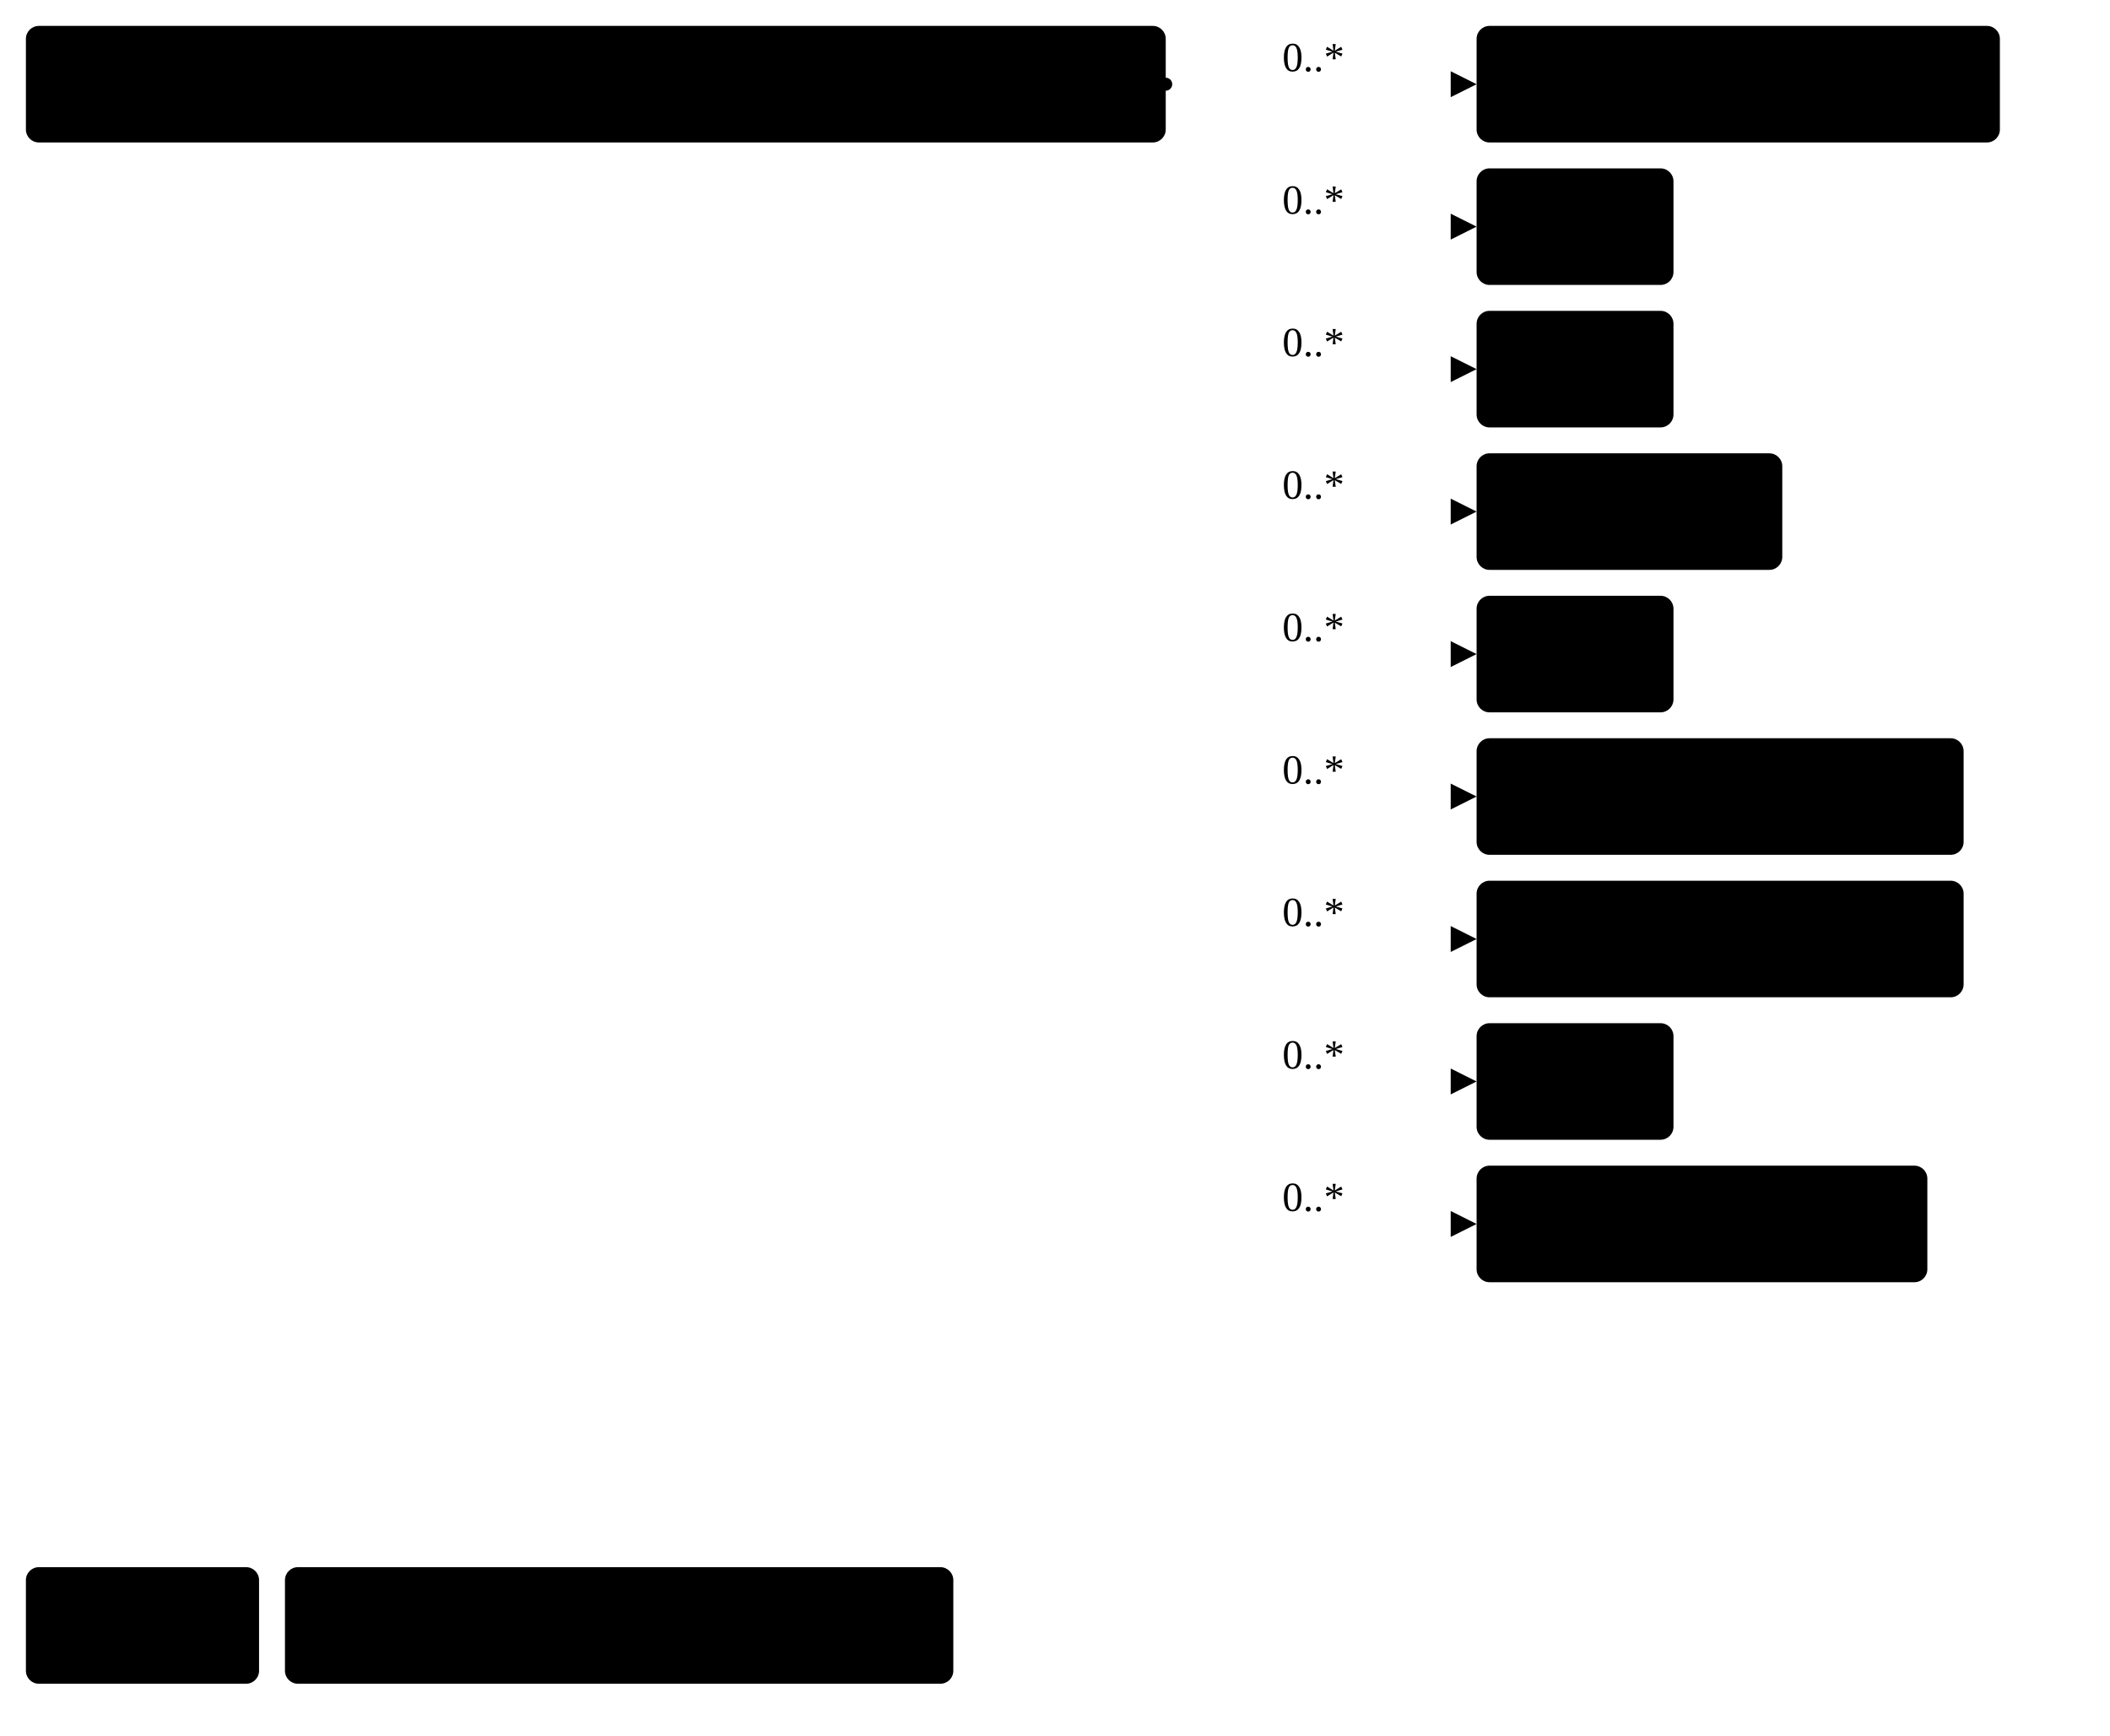
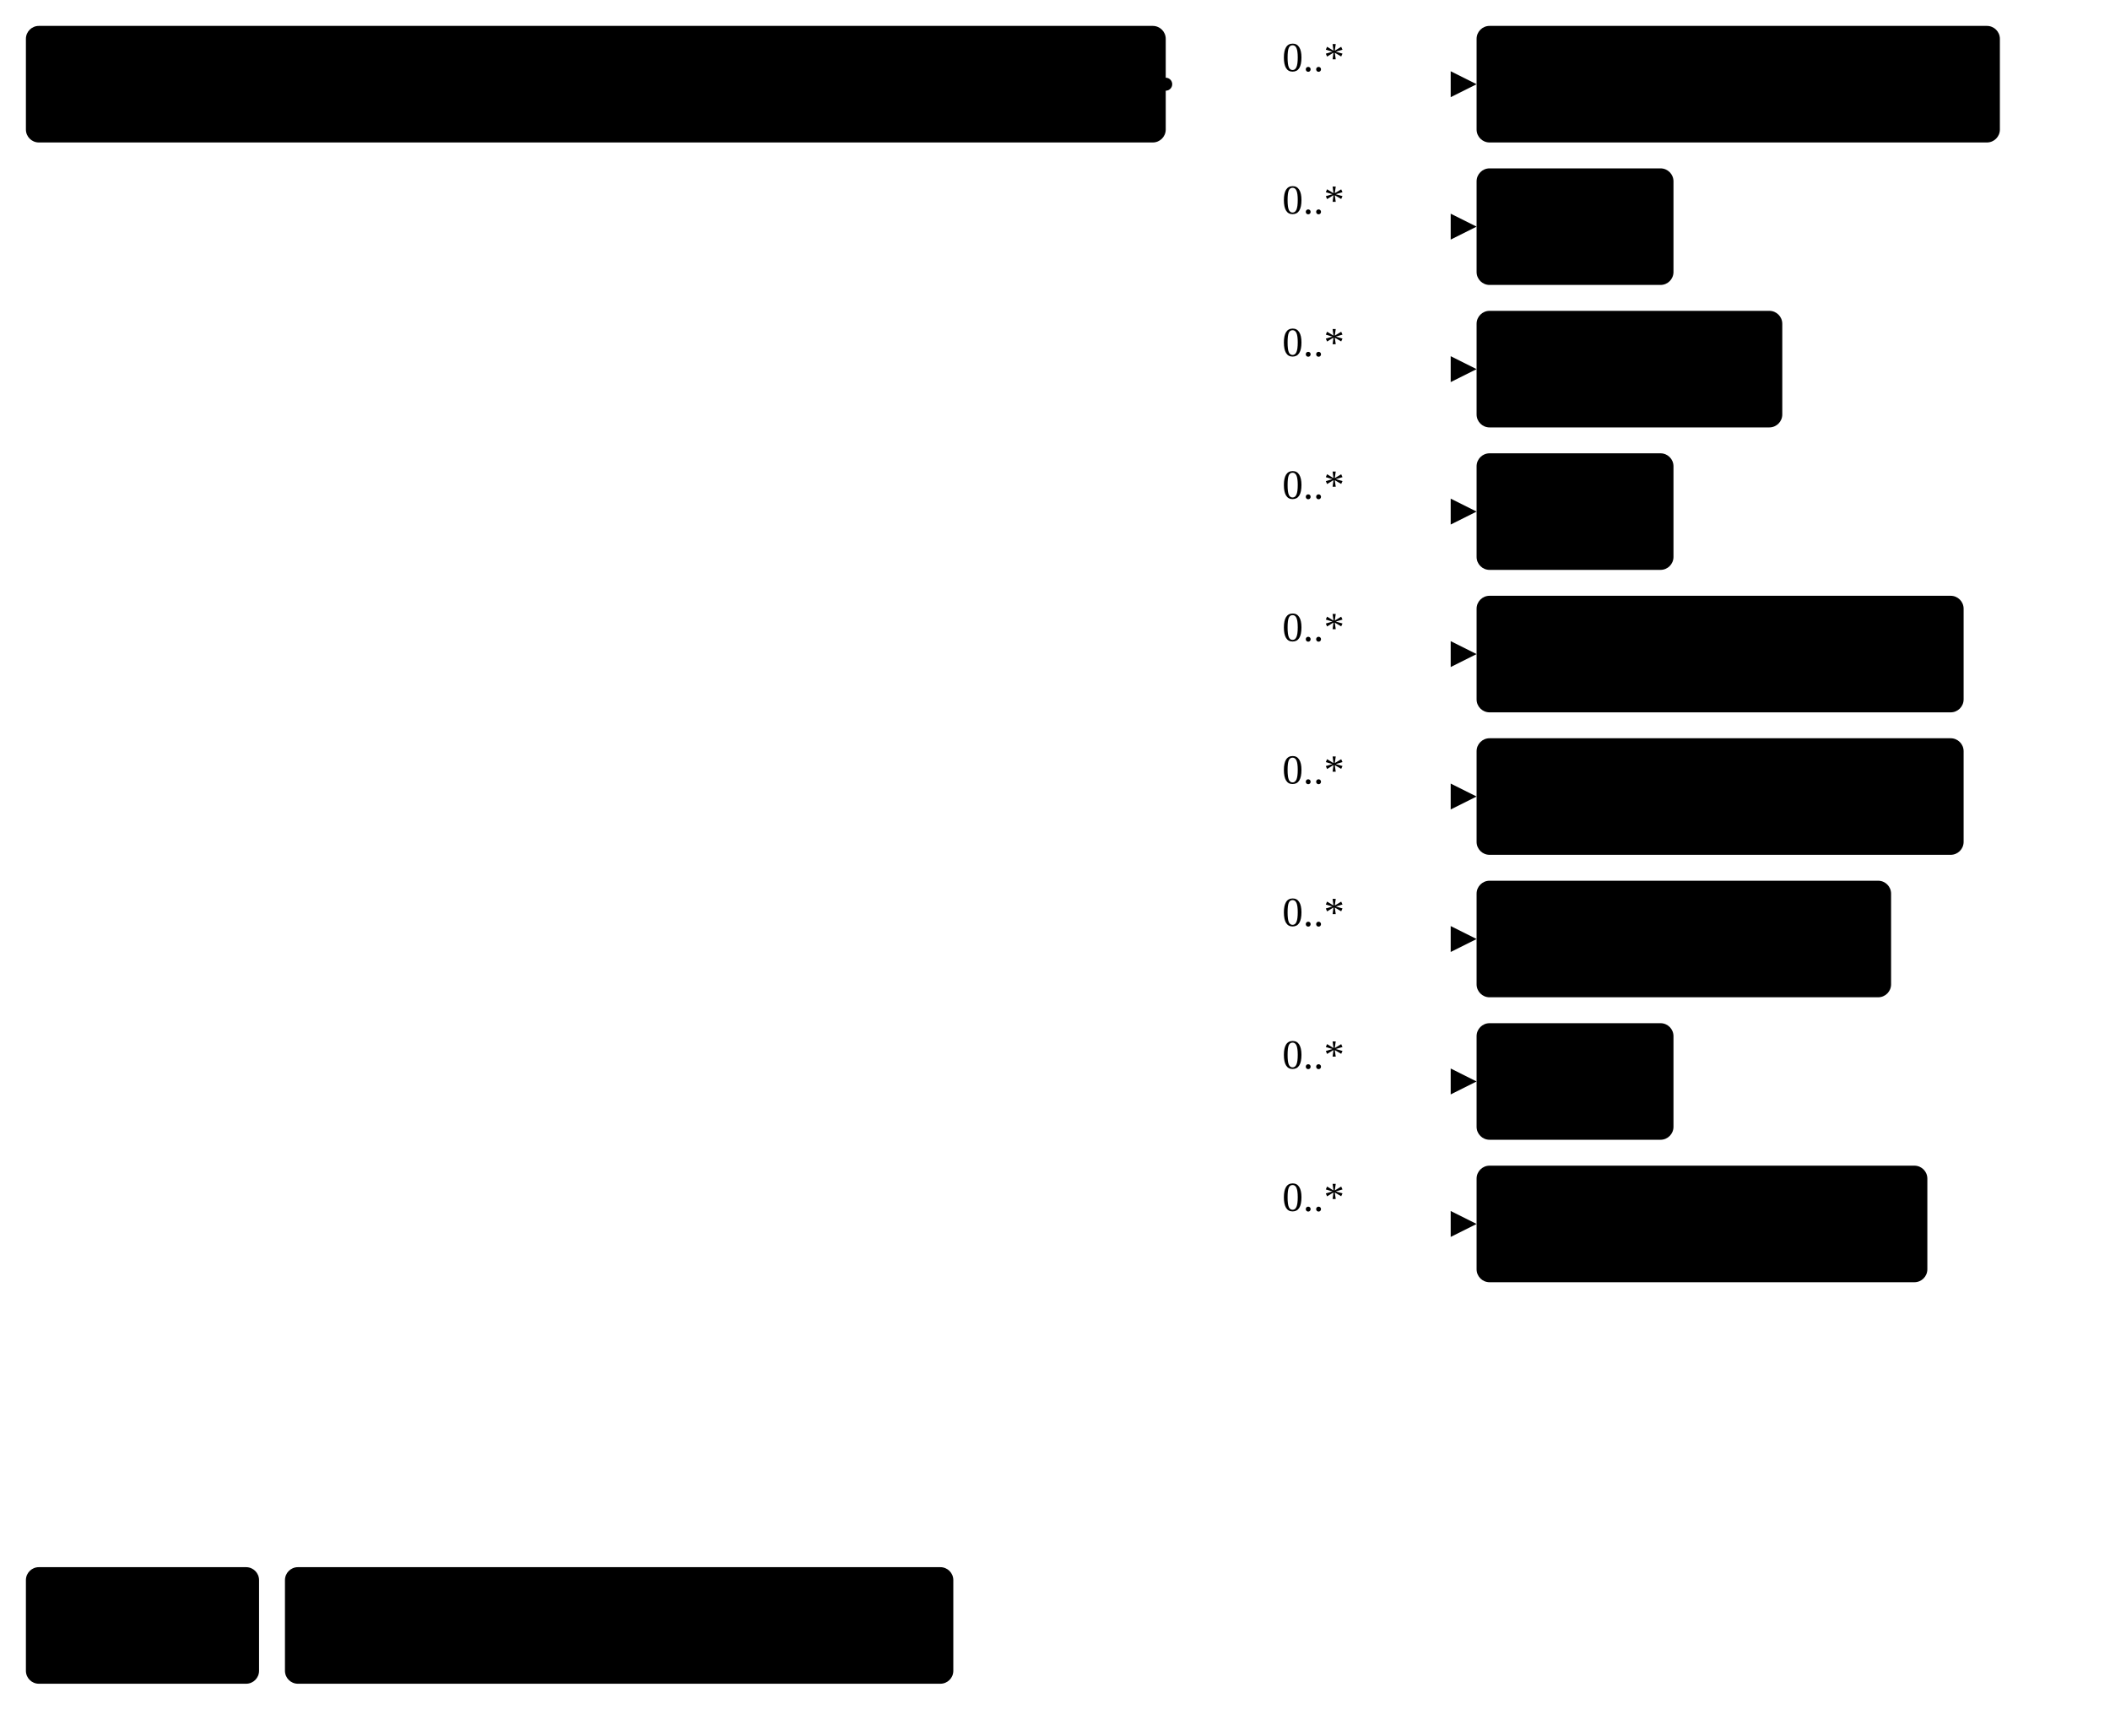
<svg xmlns="http://www.w3.org/2000/svg" version="1.1" width="610.88" height="502.5">
  <defs>
    <marker id="arrowStart" markerWidth="3.75" markerHeight="3.75" markerUnits="px" refX="1.88" refY="1.88">
      <circle class="connector" cx="1.88" cy="1.88" r="1.88" />
    </marker>
    <marker id="arrowEnd" markerWidth="7.5" markerHeight="7.5" markerUnits="px" refX="7.5" refY="3.75">
      <polygon class="connector" points="0 0 7.5 3.75 0 7.5" />
    </marker>
  </defs>
  <g>
    <g transform="translate(7.5 7.5)">
      <a href="StructureDefinition-ObservedDistributionFragment.html" target="_top">
        <rect class="focus" x="0" y="0" width="330" height="33.75" rx="3.75" ry="3.75" />
      </a>
      <a href="StructureDefinition-ObservedDistributionFragment.html" target="_top">
        <text x="165" y="22.5" text-anchor="middle" class="focus">Observed Distribution Fragment</text>
      </a>
    </g>
    <line class="connector" marker-end="url(#arrowEnd)" x1="367.5" y1="24.38" x2="427.5" y2="24.38" />
    <text x="371.25" y="20.62" text-anchor="right" class="lhsText">0..*</text>
    <line class="connector" marker-end="url(#arrowEnd)" x1="367.5" y1="65.62" x2="427.5" y2="65.62" />
    <text x="371.25" y="61.88" text-anchor="right" class="lhsText">0..*</text>
    <line class="connector" marker-end="url(#arrowEnd)" x1="367.5" y1="106.88" x2="427.5" y2="106.88" />
    <text x="371.25" y="103.12" text-anchor="right" class="lhsText">0..*</text>
    <line class="connector" marker-end="url(#arrowEnd)" x1="367.5" y1="148.12" x2="427.5" y2="148.12" />
    <text x="371.25" y="144.38" text-anchor="right" class="lhsText">0..*</text>
    <line class="connector" marker-end="url(#arrowEnd)" x1="367.5" y1="189.38" x2="427.5" y2="189.38" />
    <text x="371.25" y="185.62" text-anchor="right" class="lhsText">0..*</text>
    <line class="connector" marker-end="url(#arrowEnd)" x1="367.5" y1="230.62" x2="427.5" y2="230.62" />
    <text x="371.25" y="226.88" text-anchor="right" class="lhsText">0..*</text>
    <line class="connector" marker-end="url(#arrowEnd)" x1="367.5" y1="271.88" x2="427.5" y2="271.88" />
    <text x="371.25" y="268.12" text-anchor="right" class="lhsText">0..*</text>
    <line class="connector" marker-end="url(#arrowEnd)" x1="367.5" y1="313.12" x2="427.5" y2="313.12" />
    <text x="371.25" y="309.38" text-anchor="right" class="lhsText">0..*</text>
    <line class="connector" marker-end="url(#arrowEnd)" x1="367.5" y1="354.38" x2="427.5" y2="354.38" />
    <text x="371.25" y="350.62" text-anchor="right" class="lhsText">0..*</text>
    <line class="connector" marker-start="url(#arrowStart)" x1="337.5" y1="24.38" x2="367.5" y2="24.38" />
    <line class="connector" x1="367.5" y1="24.38" x2="367.5" y2="354.38" />
  </g>
  <g>
    <g transform="translate(427.5 7.5)">
      <a href="StructureDefinition-AbnormalityCalcification.html" target="_top">
        <rect class="profile" x="0" y="0" width="151.5" height="33.75" rx="3.75" ry="3.75" />
      </a>
      <a href="StructureDefinition-AbnormalityCalcification.html" target="_top">
        <text x="75.75" y="22.5" text-anchor="middle" class="profile">Calcification</text>
      </a>
    </g>
  </g>
  <g>
    <g transform="translate(427.5 48.75)">
      <a href="StructureDefinition-AbnormalityCyst.html" target="_top">
        <rect class="profile" x="0" y="0" width="57" height="33.75" rx="3.75" ry="3.75" />
      </a>
      <a href="StructureDefinition-AbnormalityCyst.html" target="_top">
        <text x="28.5" y="22.5" text-anchor="middle" class="profile">Cyst</text>
      </a>
    </g>
  </g>
  <g>
    <g transform="translate(427.5 90)">
-       <a href="StructureDefinition-AbnormalityLymphNode.html" target="_top">
-         <rect class="profile" x="0" y="0" width="57" height="33.75" rx="3.75" ry="3.75" />
-       </a>
-       <a href="StructureDefinition-AbnormalityLymphNode.html" target="_top">
-         <text x="28.5" y="22.5" text-anchor="middle" class="profile">Cyst</text>
-       </a>
-     </g>
-   </g>
-   <g>
-     <g transform="translate(427.5 131.25)">
      <a href="StructureDefinition-AbnormalityDensity.html" target="_top">
        <rect class="profile" x="0" y="0" width="88.5" height="33.75" rx="3.75" ry="3.75" />
      </a>
      <a href="StructureDefinition-AbnormalityDensity.html" target="_top">
        <text x="44.25" y="22.5" text-anchor="middle" class="profile">Density</text>
      </a>
    </g>
  </g>
  <g>
-     <g transform="translate(427.5 172.5)">
+     <g transform="translate(427.5 131.25)">
      <a href="StructureDefinition-AbnormalityDuct.html" target="_top">
        <rect class="profile" x="0" y="0" width="57" height="33.75" rx="3.75" ry="3.75" />
      </a>
      <a href="StructureDefinition-AbnormalityDuct.html" target="_top">
        <text x="28.5" y="22.5" text-anchor="middle" class="profile">Duct</text>
      </a>
    </g>
  </g>
  <g>
-     <g transform="translate(427.5 213.75)">
+     <g transform="translate(427.5 172.5)">
      <a href="StructureDefinition-AbnormalityFatNecrosis.html" target="_top">
        <rect class="profile" x="0" y="0" width="141" height="33.75" rx="3.75" ry="3.75" />
      </a>
      <a href="StructureDefinition-AbnormalityFatNecrosis.html" target="_top">
        <text x="70.5" y="22.5" text-anchor="middle" class="profile">Fat Necrosis</text>
      </a>
    </g>
  </g>
  <g>
-     <g transform="translate(427.5 255)">
+     <g transform="translate(427.5 213.75)">
      <a href="StructureDefinition-AbnormalityFibroadenoma.html" target="_top">
        <rect class="profile" x="0" y="0" width="141" height="33.75" rx="3.75" ry="3.75" />
      </a>
      <a href="StructureDefinition-AbnormalityFibroadenoma.html" target="_top">
        <text x="70.5" y="22.5" text-anchor="middle" class="profile">Fibroadenoma</text>
+       </a>
+     </g>
+   </g>
+   <g>
+     <g transform="translate(427.5 255)">
+       <a href="StructureDefinition-AbnormalityLymphNode.html" target="_top">
+         <rect class="profile" x="0" y="0" width="120" height="33.75" rx="3.75" ry="3.75" />
+       </a>
+       <a href="StructureDefinition-AbnormalityLymphNode.html" target="_top">
+         <text x="60" y="22.5" text-anchor="middle" class="profile">Lymph Node</text>
      </a>
    </g>
  </g>
  <g>
    <g transform="translate(427.5 296.25)">
      <a href="StructureDefinition-AbnormalityMass.html" target="_top">
        <rect class="profile" x="0" y="0" width="57" height="33.75" rx="3.75" ry="3.75" />
      </a>
      <a href="StructureDefinition-AbnormalityMass.html" target="_top">
        <text x="28.5" y="22.5" text-anchor="middle" class="profile">Mass</text>
      </a>
    </g>
  </g>
  <g>
    <g transform="translate(427.5 337.5)">
      <a href="StructureDefinition-AbnormalitySkinLesion.html" target="_top">
        <rect class="profile" x="0" y="0" width="130.5" height="33.75" rx="3.75" ry="3.75" />
      </a>
      <a href="StructureDefinition-AbnormalitySkinLesion.html" target="_top">
        <text x="65.25" y="22.5" text-anchor="middle" class="profile">Skin Lesion</text>
      </a>
    </g>
  </g>
  <g>
    <g transform="translate(7.5 453.75)">
      <rect class="focus" x="0" y="0" width="67.5" height="33.75" rx="3.75" ry="3.75" />
      <text x="33.75" y="22.5" text-anchor="middle" class="focus">Focus</text>
    </g>
    <g transform="translate(82.5 453.75)">
      <rect class="profile" x="0" y="0" width="193.5" height="33.75" rx="3.75" ry="3.75" />
      <text x="96.75" y="22.5" text-anchor="middle" class="profile">Profiled Resource</text>
    </g>
  </g>
</svg>
